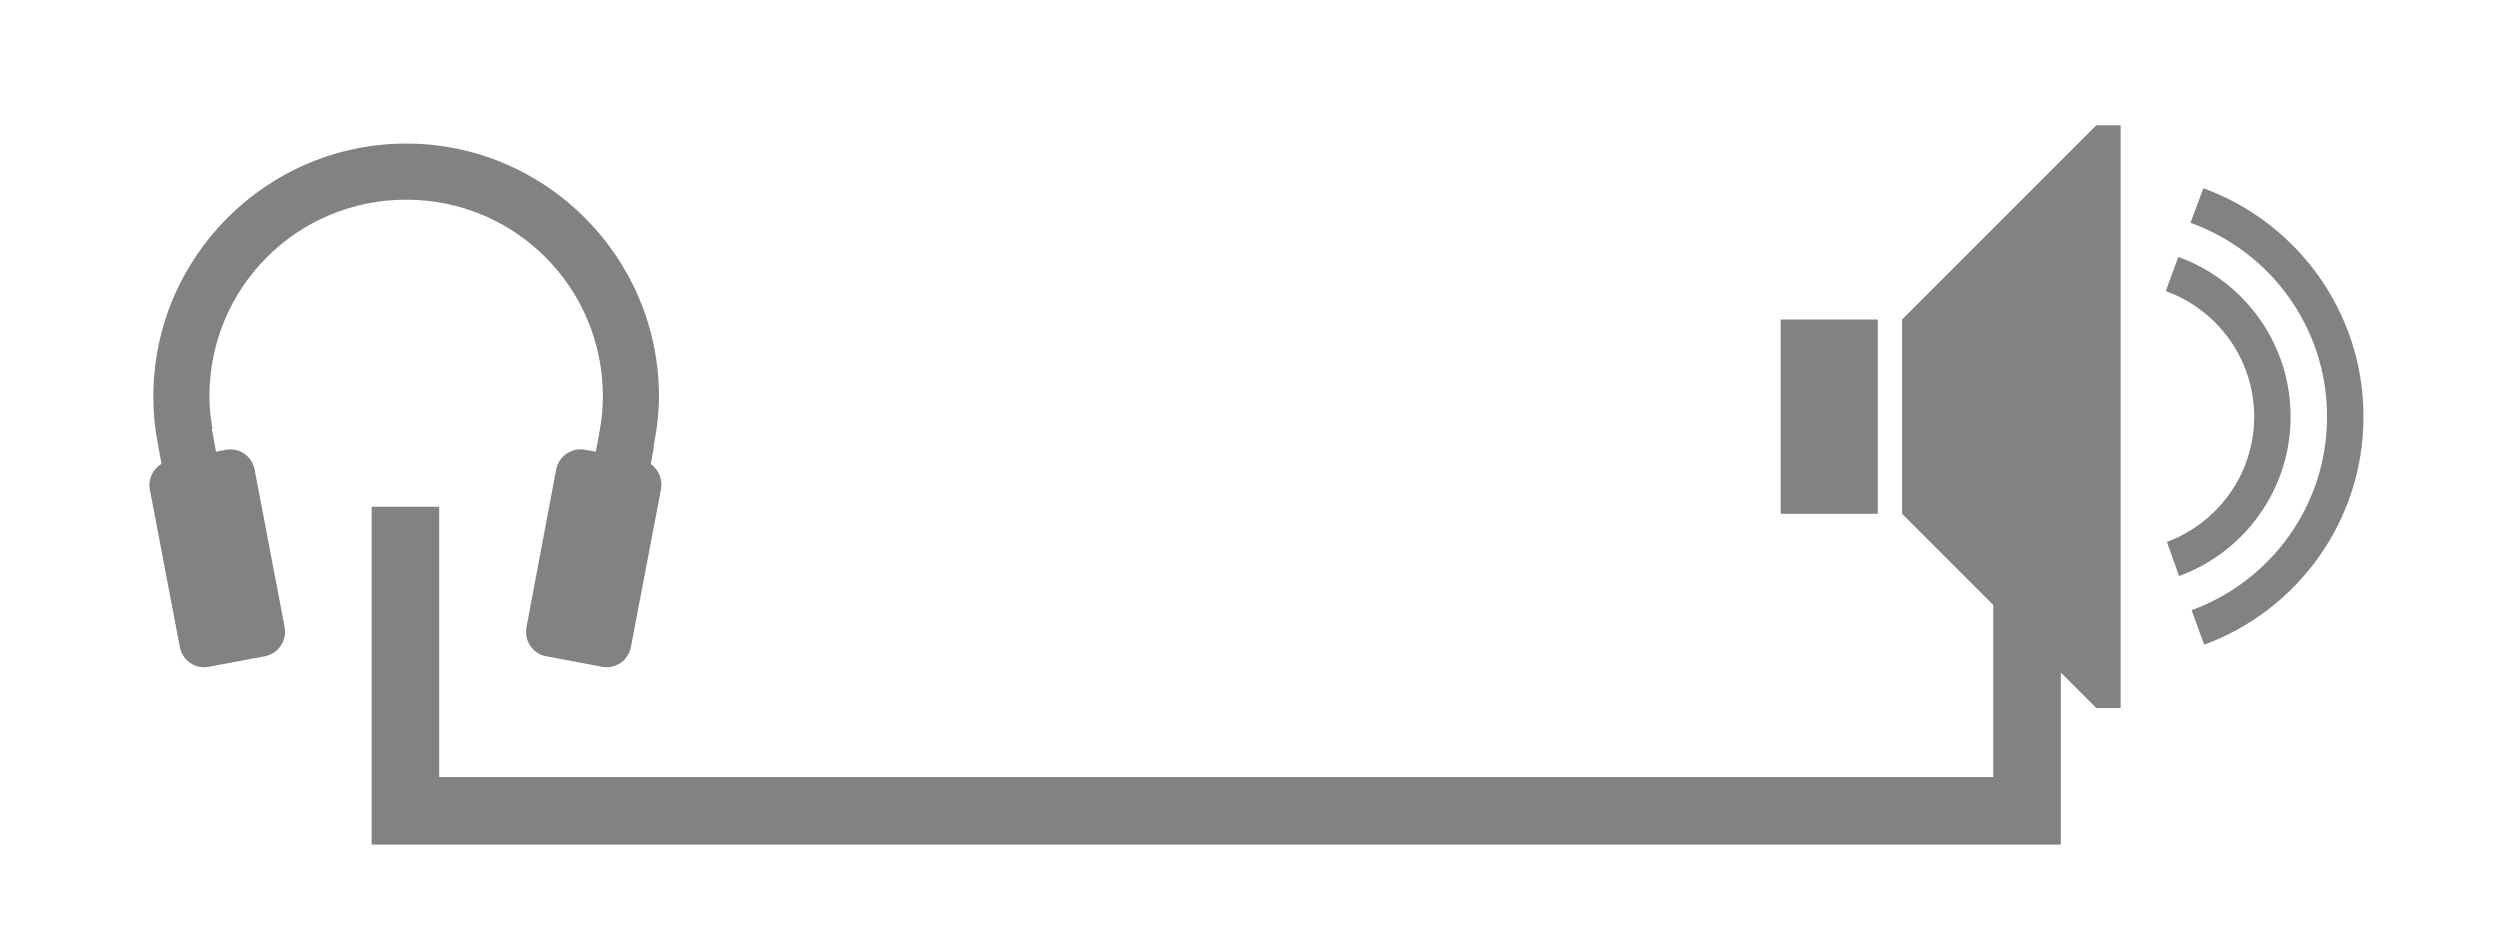
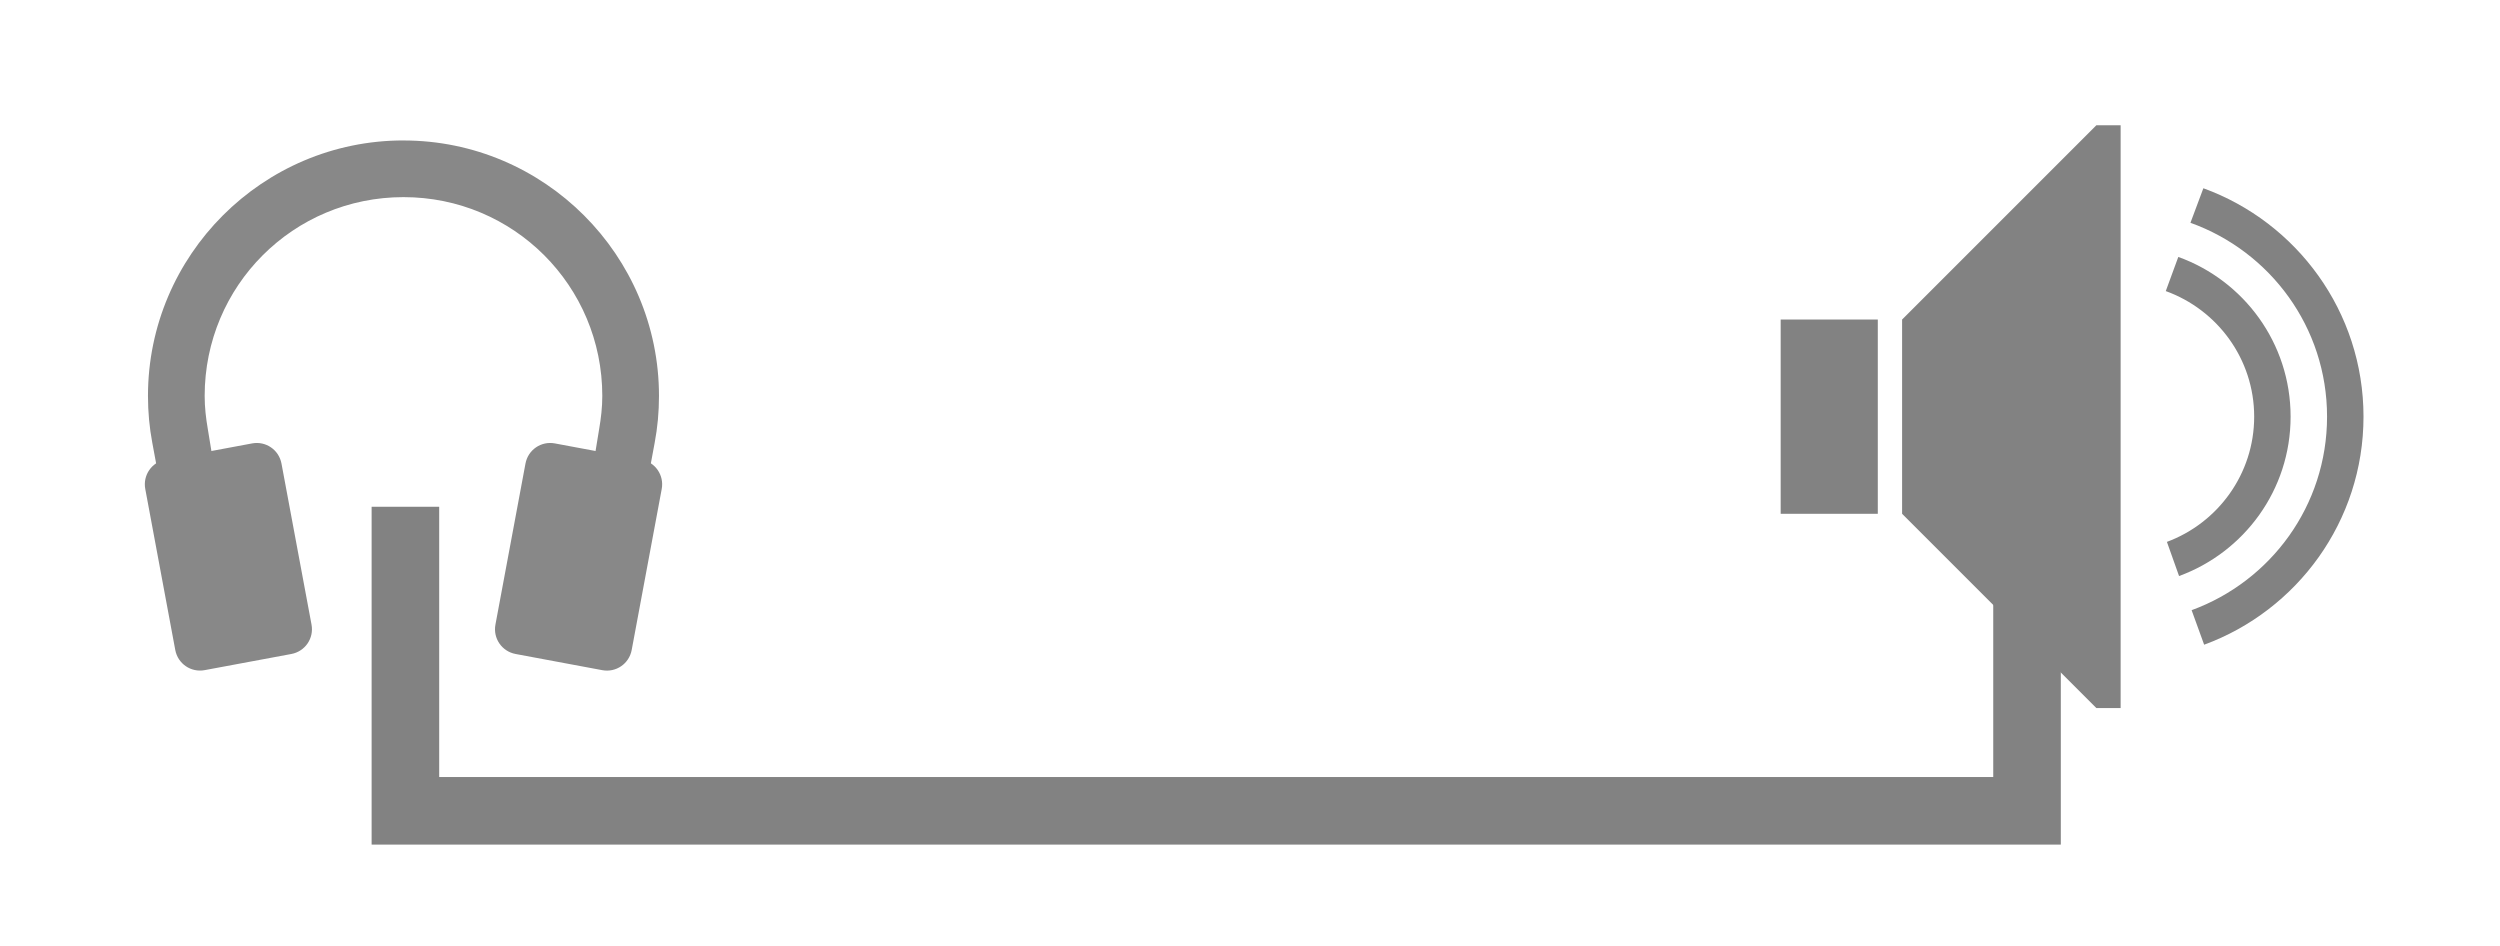
<svg xmlns="http://www.w3.org/2000/svg" xmlns:xlink="http://www.w3.org/1999/xlink" id="svg3242" version="1.1" width="74" height="28">
  <defs id="defs3246">
    <linearGradient xlink:href="#linearGradient3805" id="linearGradient5279" x1="98" y1="-18" x2="103" y2="-18" gradientUnits="userSpaceOnUse" gradientTransform="matrix(1,0,0,0.7222222,-98,103)" />
    <linearGradient id="linearGradient3805">
      <stop id="stop3807" offset="0" style="stop-color:#002464;stop-opacity:1;" />
      <stop style="stop-color:#0872e9;stop-opacity:1;" offset="0.18" id="stop3809" />
      <stop style="stop-color:#0872e9;stop-opacity:1;" offset="0.818" id="stop3811" />
      <stop id="stop3813" offset="1" style="stop-color:#002f64;stop-opacity:1;" />
    </linearGradient>
    <linearGradient y2="-18" x2="103" y1="-18" x1="98" gradientTransform="matrix(1,0,0,0.7222222,-98,26)" gradientUnits="userSpaceOnUse" id="linearGradient3799" xlink:href="#linearGradient3805" />
    <linearGradient y2="-18" x2="103" y1="-18" x1="98" gradientTransform="matrix(1,0,0,0.7222222,-98,26)" gradientUnits="userSpaceOnUse" id="linearGradient3799-0" xlink:href="#linearGradient3805-2" />
    <linearGradient id="linearGradient3805-2">
      <stop id="stop3807-3" offset="0" style="stop-color:#002464;stop-opacity:1;" />
      <stop style="stop-color:#0872e9;stop-opacity:1;" offset="0.18" id="stop3809-7" />
      <stop style="stop-color:#0872e9;stop-opacity:1;" offset="0.818" id="stop3811-5" />
      <stop id="stop3813-9" offset="1" style="stop-color:#002f64;stop-opacity:1;" />
    </linearGradient>
    <linearGradient y2="-18" x2="103" y1="-18" x1="98" gradientTransform="matrix(1,0,0,0.7222222,-98,26)" gradientUnits="userSpaceOnUse" id="linearGradient4027" xlink:href="#linearGradient3805-2" />
    <linearGradient xlink:href="#linearGradient3805" id="linearGradient4130" gradientUnits="userSpaceOnUse" gradientTransform="matrix(1,0,0,0.7222222,-98,26)" x1="98" y1="-18" x2="103" y2="-18" />
    <linearGradient xlink:href="#linearGradient3805-2" id="linearGradient4143" gradientUnits="userSpaceOnUse" gradientTransform="matrix(1,0,0,0.7222222,-98,20)" x1="98" y1="-18" x2="103" y2="-18" />
    <linearGradient xlink:href="#linearGradient3805-28" id="linearGradient3847" x1="7.5" y1="90" x2="12.5" y2="90" gradientUnits="userSpaceOnUse" gradientTransform="translate(-2.3339844e-7,-83)" />
    <linearGradient id="linearGradient3805-28">
      <stop id="stop3807-9" offset="0" style="stop-color:#002464;stop-opacity:1;" />
      <stop style="stop-color:#0872e9;stop-opacity:1;" offset="0.18" id="stop3809-73" />
      <stop style="stop-color:#0872e9;stop-opacity:1;" offset="0.818" id="stop3811-6" />
      <stop id="stop3813-1" offset="1" style="stop-color:#002f64;stop-opacity:1;" />
    </linearGradient>
    <linearGradient xlink:href="#linearGradient3805-28" id="linearGradient4211" gradientUnits="userSpaceOnUse" gradientTransform="translate(-2.3339844e-7,-83)" x1="7.5" y1="90" x2="12.5" y2="90" />
  </defs>
  <g id="layer4" style="display:inline" transform="translate(0,2)">
    <g id="g4480" transform="matrix(0.8625,0,0,0.8625,8.433333,2.283)">
      <path id="path2991" d="m 62.167,-0.667 -6.667,6.667 0,6.667 6.667,6.667 0.833,0 0,-20 -0.833,0 z" style="fill:#828282;fill-opacity:1;stroke:none;display:inline" />
      <rect y="6" x="51.333" height="6.667" width="3.333" id="rect3783-5" style="fill:#828282;fill-opacity:1;fill-rule:nonzero;stroke:none;display:inline" />
      <path id="path4069" d="m 65.839,1.495 -0.443,1.185 c 2.732,0.981 4.688,3.582 4.688,6.654 0,3.057 -1.936,5.649 -4.648,6.641 l 0.43,1.185 c 3.189,-1.171 5.469,-4.233 5.469,-7.826 0,-3.603 -2.292,-6.675 -5.495,-7.839 z" style="fill:#828282;fill-opacity:1;fill-rule:nonzero;stroke:none;display:inline" />
      <path id="path4069-6" d="m 64.979,3.852 -0.43,1.172 c 1.765,0.637 3.034,2.325 3.034,4.31 0,1.97 -1.25,3.649 -2.995,4.297 l 0.417,1.172 c 2.233,-0.817 3.828,-2.952 3.828,-5.469 0,-2.527 -1.607,-4.672 -3.854,-5.482 z" style="fill:#828282;fill-opacity:1;fill-rule:nonzero;stroke:none;display:inline" />
    </g>
-     <path style="font-size:medium;font-style:normal;font-variant:normal;font-weight:normal;font-stretch:normal;text-indent:0;text-align:start;text-decoration:none;line-height:normal;letter-spacing:normal;word-spacing:normal;text-transform:none;direction:ltr;block-progression:tb;writing-mode:lr-tb;text-anchor:start;baseline-shift:baseline;color:#000000;fill:#828282;fill-opacity:1;stroke:none;stroke-width:0.5;marker:none;visibility:visible;display:inline;overflow:visible;enable-background:accumulate;font-family:Sans;-inkscape-font-specification:Sans" d="m 12.023,2.25 c -4.124,0 -7.484,3.36 -7.484,7.484 0,0.472 0.043,0.925 0.127,1.372 l 0.115,0.623 C 4.528,11.884 4.376,12.181 4.435,12.49 l 0.888,4.659 c 0.076,0.401 0.453,0.664 0.853,0.588 l 1.661,-0.311 c 0.401,-0.076 0.664,-0.464 0.588,-0.865 L 7.537,11.902 C 7.461,11.501 7.084,11.238 6.683,11.314 l -0.288,0.058 -0.104,-0.565 -0.023,-0.104 0.023,0 c -0.054,-0.317 -0.092,-0.633 -0.092,-0.969 0,-3.227 2.597,-5.823 5.823,-5.823 3.227,-3.68e-5 5.823,2.597 5.823,5.823 0,0.371 -0.039,0.723 -0.104,1.072 l -0.104,0.565 -0.311,-0.058 c -0.401,-0.076 -0.789,0.187 -0.865,0.588 l -0.876,4.659 c -0.076,0.401 0.176,0.789 0.577,0.865 l 1.661,0.311 c 0.401,0.076 0.778,-0.187 0.853,-0.588 l 0.888,-4.659 c 0.056,-0.297 -0.066,-0.59 -0.3,-0.75 l 0.092,-0.519 -0.012,0 0.023,-0.115 c 0.084,-0.449 0.138,-0.902 0.138,-1.372 -6e-6,-4.124 -3.36,-7.484 -7.484,-7.484 z" id="path3925" />
+     <path style="fill:#888888;fill-opacity:1;fill-rule:nonzero;stroke:none;display:inline" d="m 4.896,11.604 2.566,-0.479 c 0.406,-0.076 0.794,0.19 0.87,0.597 l 0.889,4.766 c 0.076,0.406 -0.19,0.794 -0.597,0.87 l -2.566,0.478 C 5.652,17.912 5.264,17.646 5.188,17.24 L 4.3,12.474 c -0.076,-0.406 0.19,-0.794 0.597,-0.87 z" id="rect6598" />
+     <path style="font-size:medium;font-style:normal;font-variant:normal;font-weight:normal;font-stretch:normal;text-indent:0;text-align:start;text-decoration:none;line-height:normal;letter-spacing:normal;word-spacing:normal;text-transform:none;direction:ltr;block-progression:tb;writing-mode:lr-tb;text-anchor:start;baseline-shift:baseline;color:#000000;fill:#888888;fill-opacity:1;stroke:none;stroke-width:0.5;marker:none;visibility:visible;display:inline;overflow:visible;enable-background:accumulate;font-family:Sans;-inkscape-font-specification:Sans" d="m 11.943,2.157 c -4.168,0 -7.563,3.395 -7.563,7.563 0,0.477 0.043,0.935 0.128,1.387 0.361,1.964 0.734,3.926 1.119,5.885 L 7.27,16.678 C 6.915,14.673 6.436,12.541 6.151,10.699 6.096,10.379 6.058,10.06 6.058,9.72 c 0,-3.261 2.624,-5.885 5.885,-5.885 3.261,0 5.885,2.625 5.885,5.885 0,0.339 -0.038,0.658 -0.093,0.979 -0.284,1.842 -0.764,3.973 -1.119,5.979 l 1.643,0.315 c 0.385,-1.96 0.758,-3.921 1.119,-5.885 0.085,-0.452 0.128,-0.91 0.128,-1.387 0,-4.168 -3.396,-7.563 -7.563,-7.563 z" id="path3925-9" />
+     <path style="fill:#888888;fill-opacity:1;fill-rule:nonzero;stroke:none;display:inline" d="m 18.99,11.604 -2.566,-0.479 c -0.406,-0.076 -0.794,0.19 -0.87,0.597 l -0.889,4.766 c -0.076,0.406 0.19,0.794 0.597,0.87 l 2.566,0.479 c 0.406,0.076 0.794,-0.19 0.87,-0.597 l 0.889,-4.766 c 0.076,-0.406 -0.19,-0.794 -0.597,-0.87 z" id="rect6598-7" />
    <path style="fill:#828282;fill-opacity:1;fill-rule:nonzero;stroke:none;display:inline" d="m 11,19 0,10 2,0 48,0 0,-8 -2,0 0,6 -46,0 0,-8 z" transform="translate(0,-6)" id="rect2989-2-3" />
  </g>
</svg>
